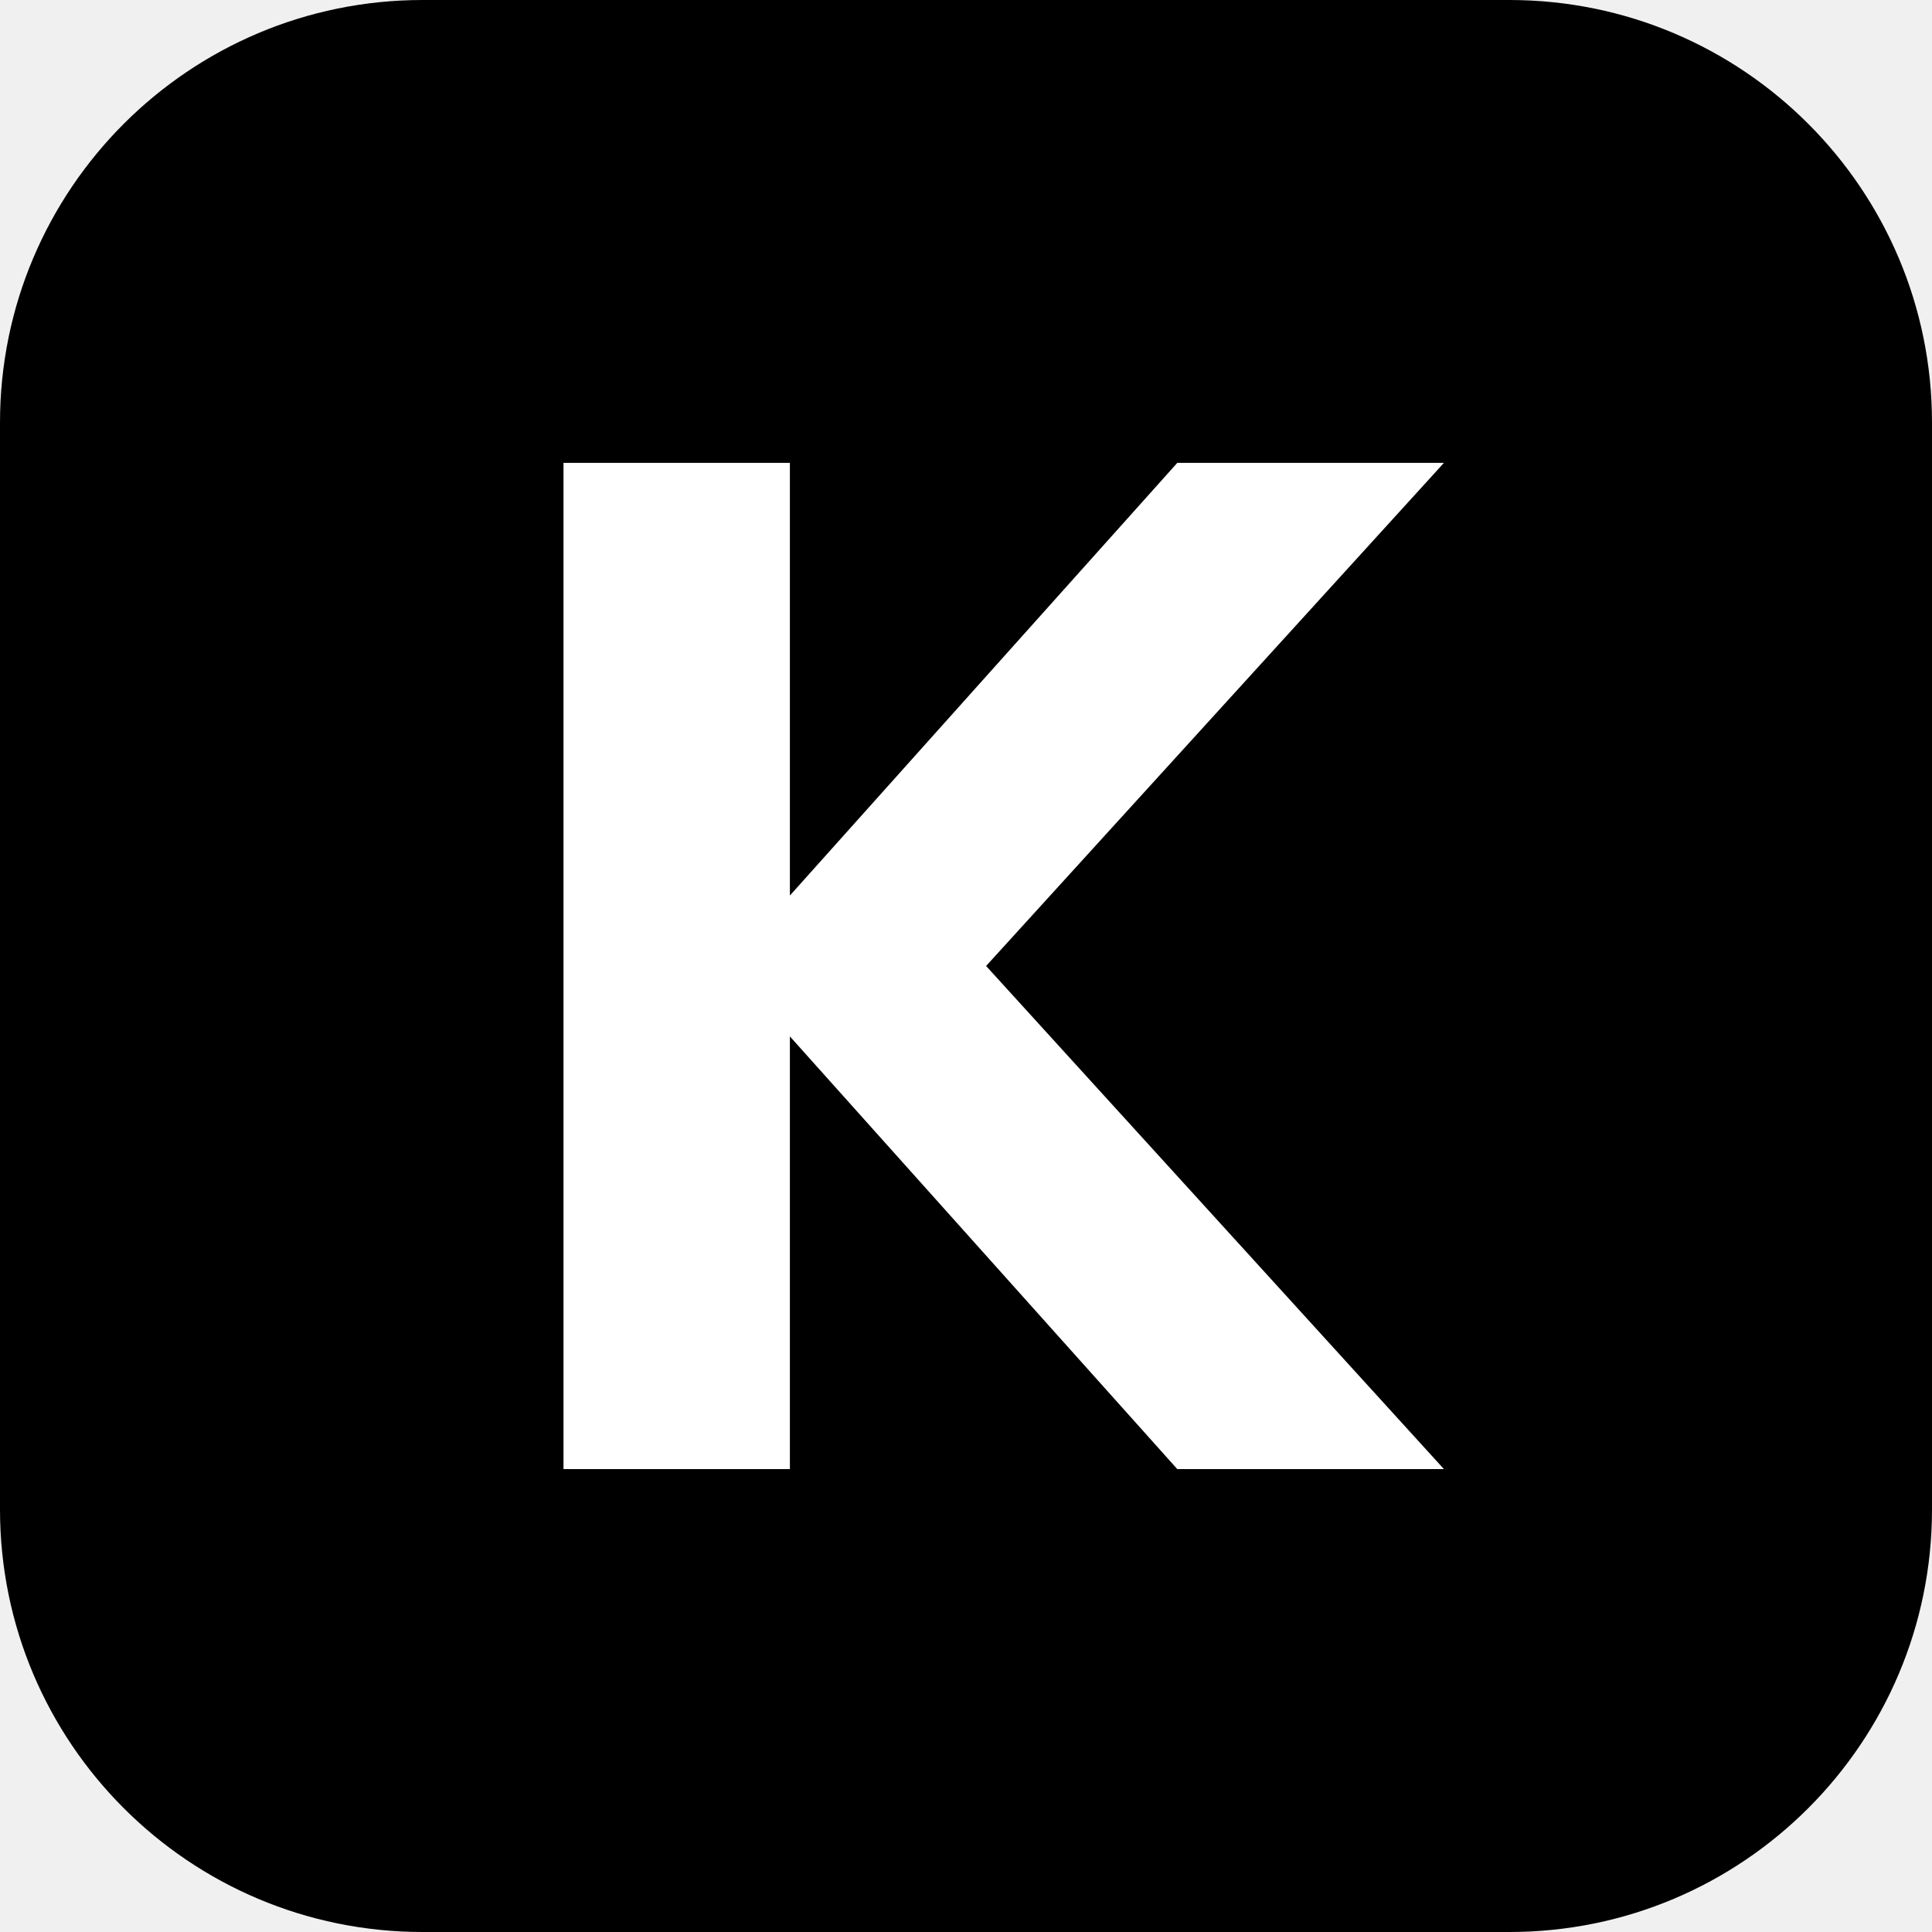
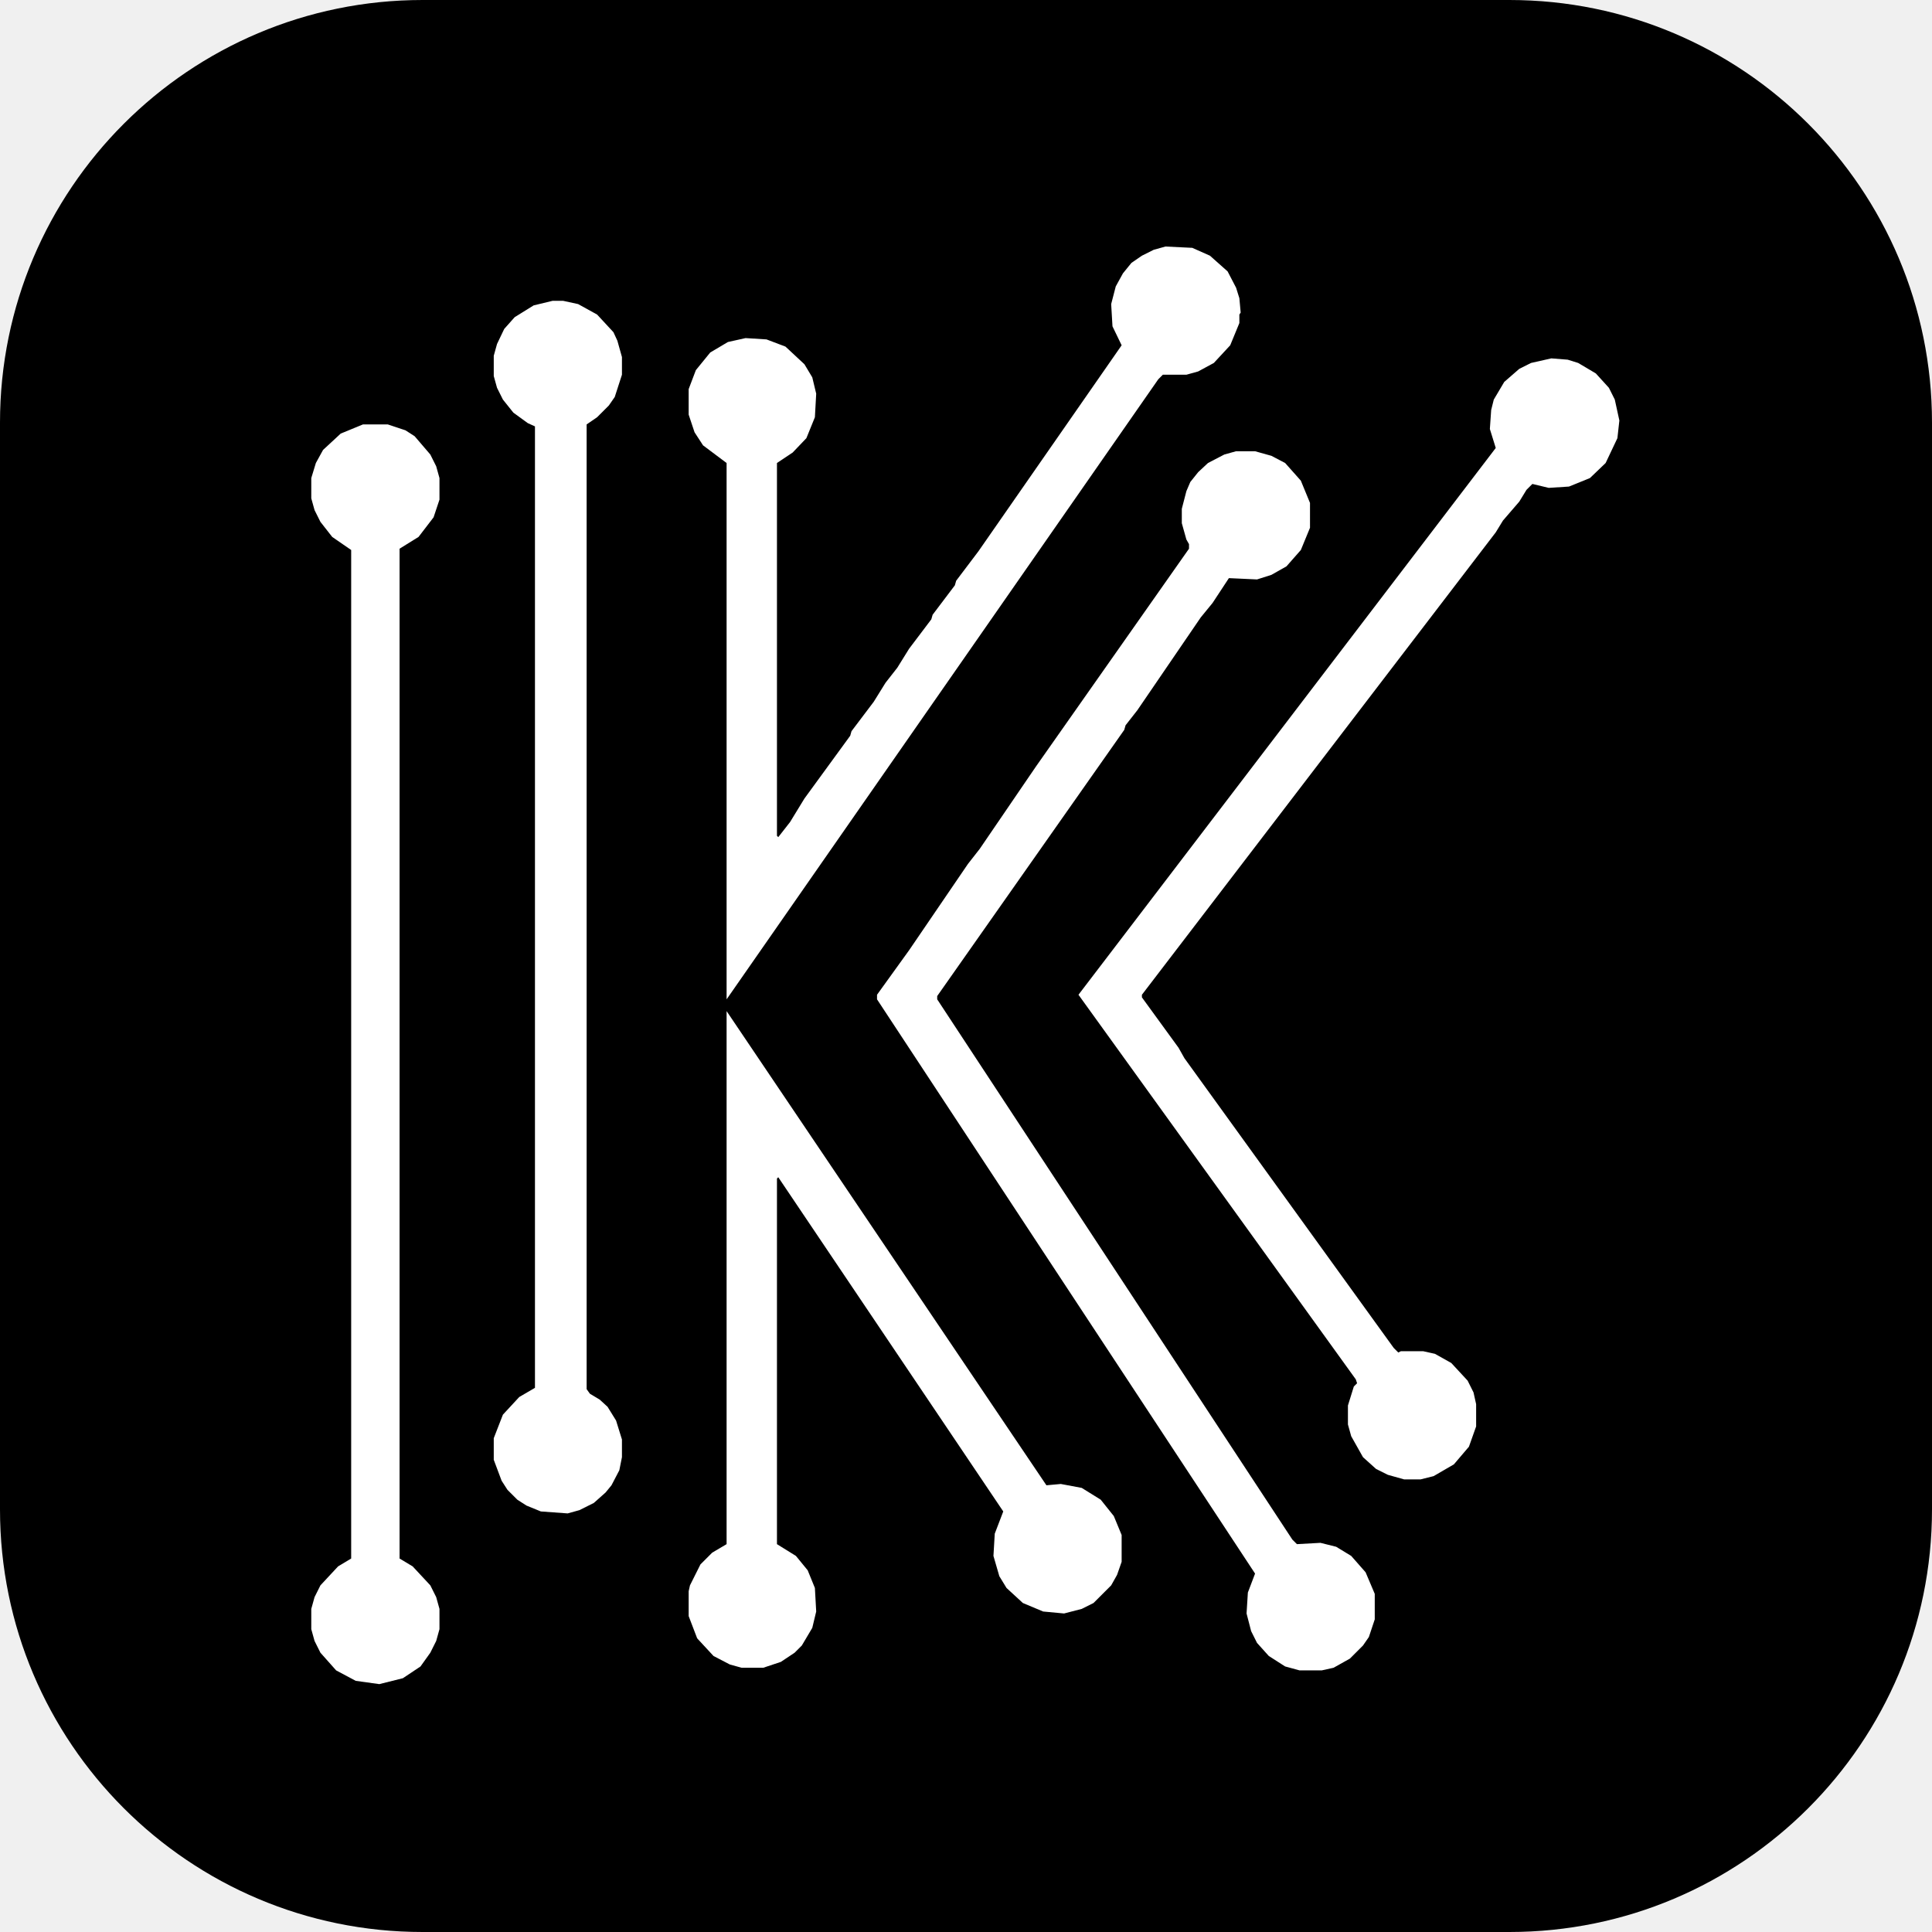
<svg xmlns="http://www.w3.org/2000/svg" viewBox="0 0 32 32">
  <rect width="32" height="32" rx="7" fill="#000" />
-   <path transform="translate(6 6) scale(0.8333)" d="M4 2H8.5V10.6L16.2 2H21.5L12.4 12L21.5 22H16.2L8.5 13.4V22H4Z" fill="#fff" />
+   <path transform="translate(3 3) scale(1.0833)" d="M8.34 12.69L8.34 20.84L8.12 20.97L7.94 21.15L7.78 21.47L7.76 21.56L7.76 21.94L7.89 22.28L8.14 22.55L8.39 22.68L8.57 22.73L8.9 22.73L9.17 22.64L9.38 22.5L9.49 22.39L9.65 22.12L9.71 21.87L9.69 21.51L9.58 21.24L9.4 21.02L9.11 20.84L9.11 15.25L9.13 15.23L12.57 20.34L12.44 20.68L12.42 21.02L12.51 21.33L12.62 21.51L12.87 21.74L13.18 21.87L13.5 21.9L13.77 21.83L13.95 21.74L14.22 21.47L14.31 21.31L14.38 21.11L14.38 20.7L14.26 20.41L14.06 20.16L13.77 19.98L13.45 19.92L13.23 19.94ZM16.13 4.13L15.95 4.18L15.7 4.31L15.55 4.45L15.43 4.6L15.37 4.74L15.3 5.01L15.3 5.23L15.37 5.48L15.41 5.55L15.41 5.62L13.07 8.95L12.21 10.21L12.03 10.44L11.13 11.76L10.64 12.44L10.64 12.51L16.42 21.29L16.31 21.58L16.29 21.9L16.36 22.17L16.45 22.35L16.63 22.55L16.88 22.71L17.1 22.77L17.44 22.77L17.62 22.73L17.87 22.59L18.07 22.39L18.16 22.26L18.25 21.99L18.25 21.6L18.11 21.27L17.89 21.02L17.66 20.88L17.42 20.82L17.06 20.84L16.99 20.77L11.56 12.51L11.56 12.46L14.42 8.39L14.44 8.32L14.62 8.09L15.59 6.67L15.77 6.45L16.02 6.07L16.45 6.09L16.67 6.02L16.9 5.89L17.12 5.64L17.26 5.3L17.26 4.92L17.12 4.58L16.88 4.31L16.67 4.2L16.42 4.13ZM2.78 3.72L2.44 3.86L2.17 4.11L2.06 4.31L1.99 4.54L1.99 4.85L2.04 5.03L2.13 5.21L2.31 5.44L2.6 5.64L2.6 21.06L2.4 21.18L2.13 21.47L2.04 21.65L1.99 21.83L1.99 22.14L2.04 22.32L2.13 22.5L2.37 22.77L2.67 22.93L3.03 22.98L3.39 22.89L3.66 22.71L3.81 22.5L3.9 22.32L3.95 22.14L3.95 21.83L3.9 21.65L3.81 21.47L3.54 21.18L3.34 21.06L3.34 5.62L3.63 5.44L3.86 5.14L3.95 4.87L3.95 4.54L3.9 4.36L3.81 4.18L3.57 3.9L3.43 3.81L3.16 3.72ZM21.2 2.73L20.95 2.71L20.64 2.78L20.46 2.87L20.23 3.07L20.07 3.34L20.03 3.5L20.01 3.79L20.1 4.08L13.72 12.44L17.96 18.32L17.98 18.38L17.93 18.43L17.84 18.72L17.84 19.01L17.89 19.19L18.07 19.51L18.27 19.69L18.45 19.78L18.7 19.85L18.95 19.85L19.15 19.8L19.46 19.62L19.69 19.35L19.8 19.04L19.8 18.7L19.76 18.52L19.67 18.34L19.42 18.07L19.17 17.93L18.99 17.89L18.65 17.89L18.61 17.91L18.54 17.84L15.34 13.41L15.25 13.25L14.69 12.48L14.69 12.44L20.1 5.37L20.21 5.19L20.46 4.9L20.57 4.72L20.66 4.63L20.91 4.69L21.22 4.67L21.54 4.54L21.78 4.31L21.96 3.93L21.99 3.66L21.92 3.34L21.83 3.16L21.63 2.94L21.36 2.78ZM5.68 1.83L5.39 1.9L5.1 2.08L4.94 2.26L4.83 2.49L4.78 2.67L4.78 2.98L4.83 3.16L4.92 3.34L5.08 3.54L5.3 3.7L5.41 3.75L5.41 18.45L5.17 18.59L4.92 18.86L4.78 19.22L4.78 19.55L4.9 19.87L4.99 20.01L5.14 20.16L5.28 20.25L5.5 20.34L5.91 20.37L6.09 20.32L6.31 20.21L6.49 20.05L6.58 19.94L6.7 19.71L6.74 19.51L6.74 19.24L6.65 18.95L6.52 18.74L6.4 18.63L6.25 18.54L6.2 18.47L6.2 3.72L6.36 3.61L6.54 3.43L6.63 3.3L6.74 2.96L6.74 2.69L6.67 2.44L6.61 2.31L6.36 2.04L6.07 1.88L5.84 1.83ZM15.73 1.14L15.46 1.02L15.05 1L14.87 1.05L14.69 1.14L14.53 1.25L14.4 1.41L14.29 1.61L14.22 1.88L14.24 2.22L14.38 2.51L12.19 5.66L11.85 6.11L11.83 6.18L11.49 6.63L11.47 6.7L11.13 7.15L10.95 7.44L10.77 7.67L10.59 7.96L10.25 8.41L10.23 8.48L9.53 9.44L9.31 9.8L9.13 10.03L9.11 10.01L9.11 4.31L9.35 4.15L9.56 3.93L9.69 3.61L9.71 3.25L9.65 3L9.53 2.8L9.24 2.53L8.95 2.42L8.63 2.4L8.36 2.46L8.09 2.62L7.87 2.89L7.76 3.18L7.76 3.57L7.85 3.84L7.98 4.04L8.34 4.31L8.34 12.51L14.94 3.03L15.01 2.96L15.37 2.96L15.55 2.91L15.79 2.78L16.04 2.51L16.18 2.17L16.18 2.04L16.2 2.01L16.18 1.79L16.13 1.63L16 1.38Z" fill="#fff" />
</svg>
